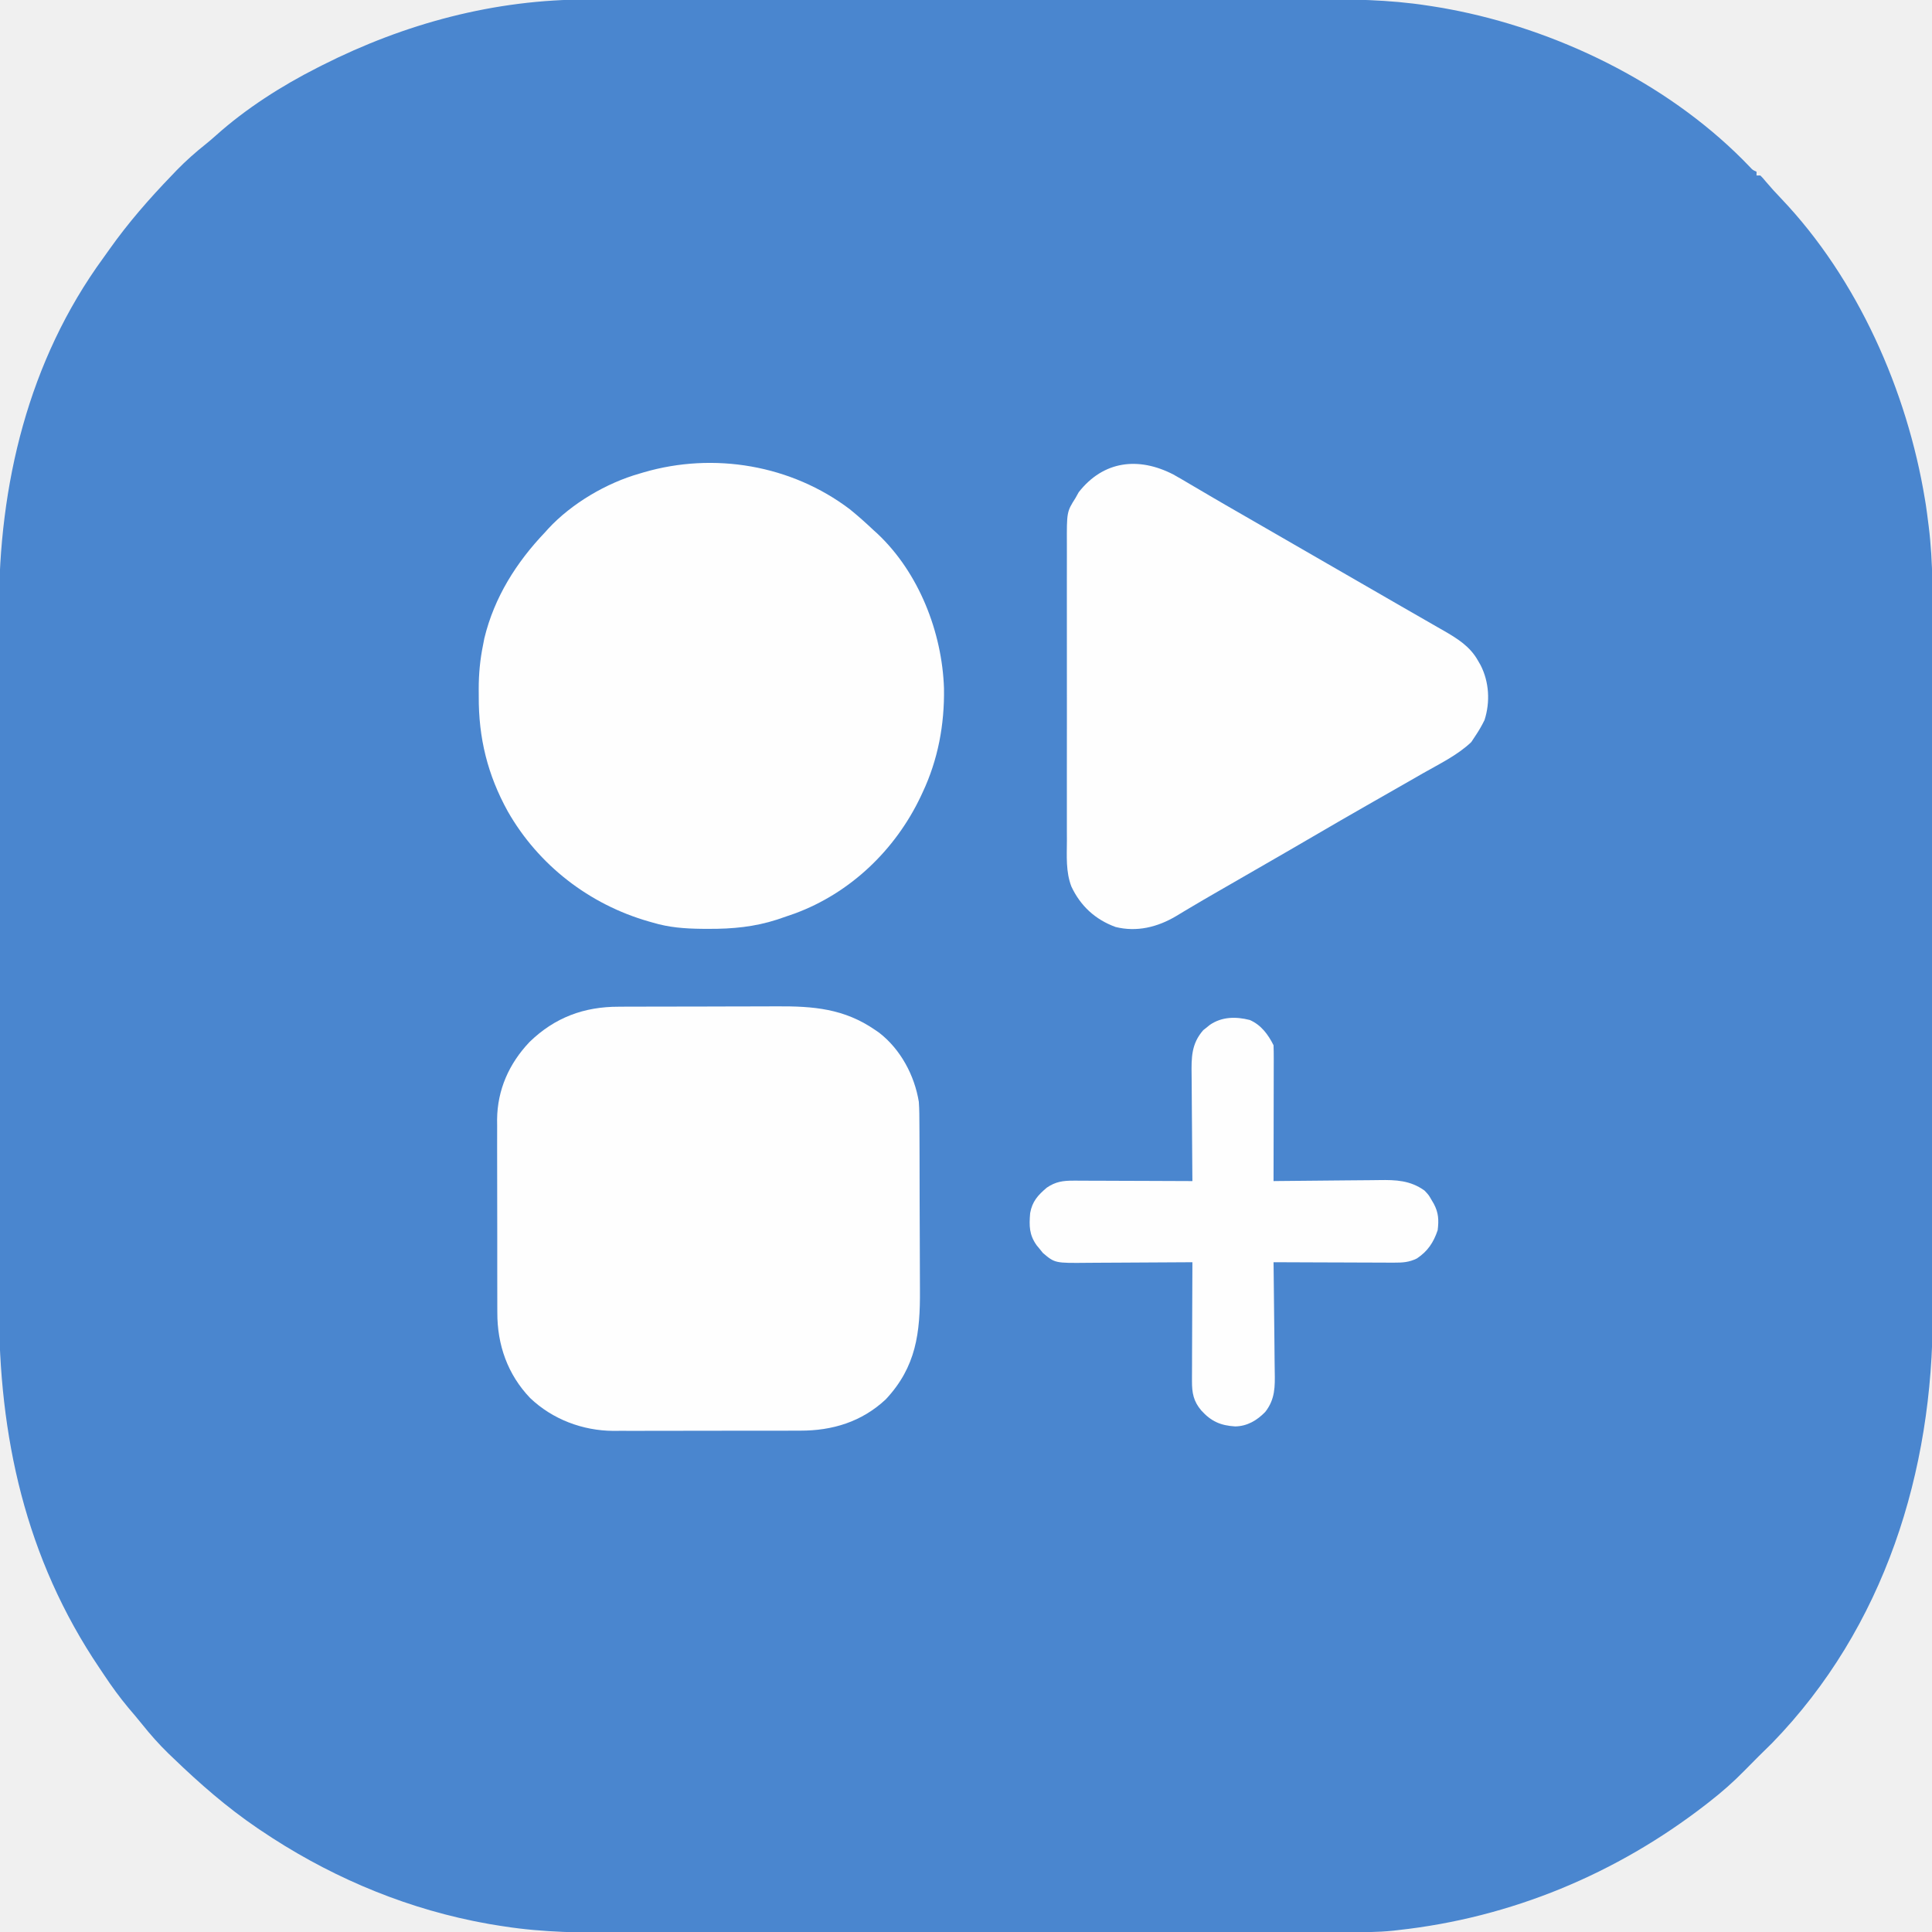
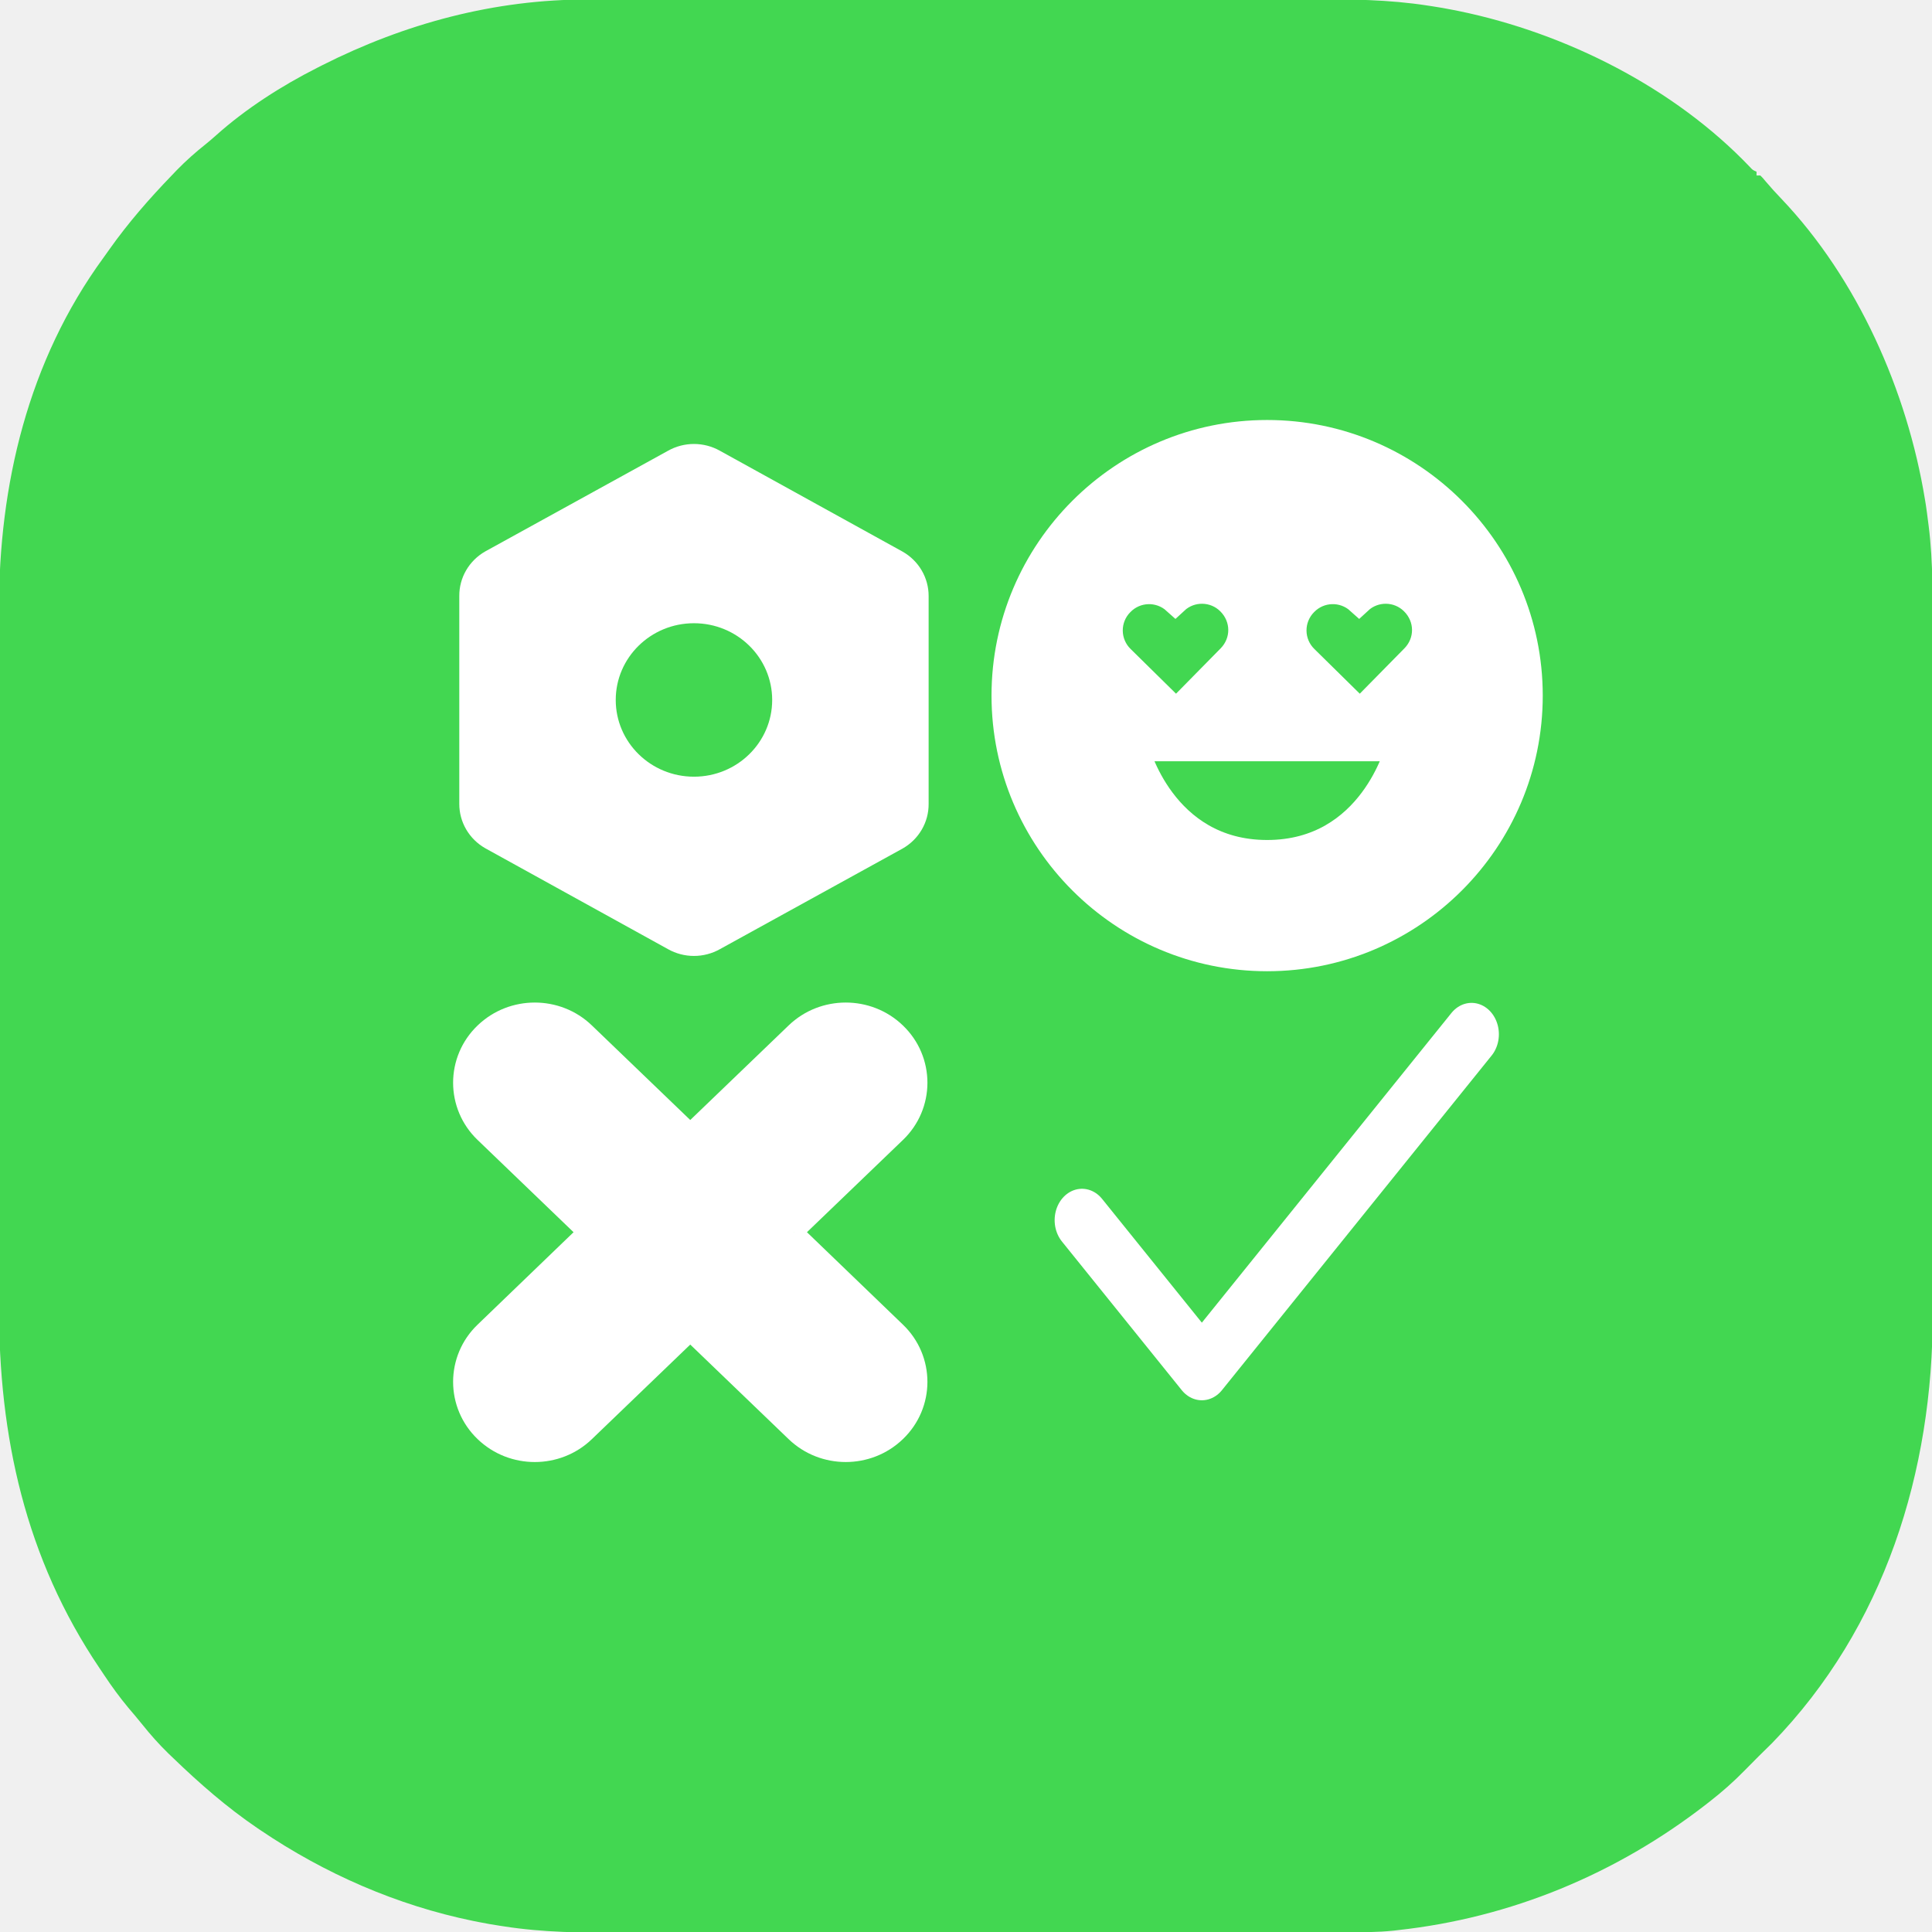
- <svg xmlns="http://www.w3.org/2000/svg" version="1.1" width="1024" height="1024">
-   <path d="M0 0 C1.805 -0.003 3.609 -0.007 5.414 -0.012 C10.314 -0.022 15.215 -0.02 20.116 -0.015 C25.424 -0.013 30.733 -0.022 36.041 -0.029 C46.419 -0.042 56.797 -0.044 67.175 -0.042 C75.62 -0.04 84.064 -0.042 92.508 -0.046 C93.713 -0.046 94.919 -0.047 96.161 -0.048 C98.611 -0.049 101.06 -0.05 103.51 -0.051 C126.446 -0.062 149.381 -0.06 172.317 -0.054 C193.25 -0.049 214.183 -0.06 235.115 -0.079 C256.661 -0.098 278.206 -0.107 299.752 -0.103 C311.827 -0.101 323.903 -0.103 335.978 -0.118 C346.26 -0.13 356.542 -0.131 366.824 -0.119 C372.059 -0.113 377.293 -0.112 382.528 -0.124 C403.646 -0.169 424.341 -0.016 445.262 3.261 C445.987 3.37 446.712 3.48 447.46 3.593 C451.122 4.148 454.755 4.781 458.387 5.511 C459.978 5.826 459.978 5.826 461.602 6.149 C518.114 17.792 575.673 46.692 615.809 88.835 C617.224 90.37 617.224 90.37 619.262 91.261 C619.262 91.921 619.262 92.581 619.262 93.261 C619.922 93.261 620.582 93.261 621.262 93.261 C622.567 94.554 622.567 94.554 624.137 96.448 C626.76 99.551 629.464 102.528 632.28 105.456 C672.836 148.004 699.069 207.368 708.512 264.886 C708.663 265.801 708.814 266.716 708.97 267.659 C709.459 270.854 709.863 274.053 710.262 277.261 C710.345 277.9 710.428 278.539 710.514 279.197 C712.967 298.733 712.556 318.405 712.538 338.055 C712.536 343.302 712.545 348.549 712.552 353.795 C712.565 364.047 712.567 374.298 712.564 384.549 C712.563 392.889 712.564 401.229 712.569 409.569 C712.569 410.761 712.57 411.952 712.57 413.18 C712.572 415.601 712.573 418.023 712.574 420.444 C712.585 443.1 712.583 465.755 712.577 488.411 C712.571 509.089 712.583 529.767 712.602 550.445 C712.621 571.734 712.629 593.023 712.626 614.312 C712.624 626.241 712.626 638.171 712.64 650.1 C712.652 660.255 712.654 670.409 712.641 680.564 C712.636 685.734 712.634 690.903 712.646 696.073 C712.83 780.139 687.129 862.808 627.453 924.19 C625.077 926.57 622.677 928.921 620.262 931.261 C617.812 933.695 615.378 936.141 612.973 938.62 C607.076 944.655 600.92 950.082 594.262 955.261 C593.677 955.717 593.091 956.173 592.489 956.644 C544.997 993.494 489.099 1016.716 429.262 1023.261 C428.141 1023.393 428.141 1023.393 426.997 1023.528 C418.181 1024.463 409.376 1024.406 400.524 1024.401 C398.73 1024.404 396.937 1024.407 395.143 1024.41 C390.236 1024.418 385.329 1024.42 380.421 1024.421 C375.119 1024.423 369.818 1024.43 364.516 1024.437 C352.931 1024.45 341.345 1024.456 329.76 1024.461 C322.516 1024.464 315.271 1024.468 308.027 1024.472 C287.942 1024.485 267.857 1024.495 247.772 1024.498 C246.488 1024.498 245.204 1024.499 243.88 1024.499 C242.593 1024.499 241.306 1024.499 239.979 1024.5 C237.371 1024.5 234.762 1024.5 232.154 1024.501 C230.213 1024.501 230.213 1024.501 228.233 1024.502 C207.296 1024.506 186.36 1024.523 165.423 1024.546 C143.892 1024.57 122.36 1024.582 100.828 1024.584 C88.754 1024.585 76.68 1024.59 64.605 1024.608 C54.318 1024.624 44.03 1024.629 33.742 1024.621 C28.503 1024.617 23.265 1024.618 18.026 1024.632 C-3.103 1024.686 -23.806 1024.542 -44.738 1021.261 C-45.463 1021.151 -46.188 1021.042 -46.935 1020.929 C-50.598 1020.373 -54.231 1019.74 -57.863 1019.011 C-58.923 1018.801 -59.982 1018.591 -61.074 1018.375 C-101.491 1010.06 -139.641 993.328 -173.738 970.261 C-174.341 969.854 -174.943 969.447 -175.564 969.028 C-191.463 958.203 -205.909 945.593 -219.738 932.261 C-221.144 930.917 -221.144 930.917 -222.578 929.546 C-227.578 924.669 -232.102 919.564 -236.457 914.104 C-238.829 911.148 -241.279 908.27 -243.738 905.386 C-248.365 899.831 -252.549 894.072 -256.548 888.052 C-257.362 886.826 -258.182 885.603 -259.007 884.384 C-298.274 826.225 -312.436 761.548 -312.261 692.282 C-312.252 686.876 -312.266 681.47 -312.277 676.063 C-312.295 665.518 -312.291 654.972 -312.279 644.427 C-312.27 635.846 -312.269 627.265 -312.273 618.684 C-312.274 617.456 -312.275 616.228 -312.275 614.962 C-312.276 612.466 -312.278 609.969 -312.279 607.473 C-312.29 584.151 -312.277 560.828 -312.256 537.506 C-312.238 517.553 -312.241 497.601 -312.26 477.649 C-312.281 454.397 -312.289 431.144 -312.277 407.892 C-312.276 405.407 -312.275 402.921 -312.273 400.436 C-312.273 399.213 -312.272 397.991 -312.271 396.731 C-312.268 388.173 -312.274 379.614 -312.283 371.056 C-312.295 360.609 -312.291 350.163 -312.27 339.716 C-312.26 334.4 -312.255 329.084 -312.269 323.768 C-312.422 257.291 -296.779 191.42 -256.93 136.895 C-255.848 135.411 -254.789 133.909 -253.734 132.405 C-243.835 118.415 -232.622 105.582 -220.738 93.261 C-219.841 92.322 -218.944 91.384 -218.019 90.417 C-213.149 85.423 -208.054 80.912 -202.594 76.573 C-200.723 75.058 -198.89 73.497 -197.101 71.886 C-181.416 57.848 -162.493 45.767 -143.738 36.261 C-142.845 35.805 -141.952 35.35 -141.032 34.881 C-97.006 12.629 -49.454 -0.12 0 0 Z " fill="#4A86CF" transform="translate(311.7381,-0.2606964)" />
-   <path d="M0 0 C4.35 3.519 8.485 7.228 12.555 11.066 C13.231 11.679 13.908 12.291 14.605 12.922 C36.581 33.576 48.916 65.225 49.891 94.955 C50.187 114.119 46.729 132.717 38.555 150.066 C38.05 151.15 38.05 151.15 37.535 152.256 C24.11 180.539 0.251 203.414 -29.273 214.27 C-31.369 215.003 -33.468 215.727 -35.57 216.441 C-36.547 216.775 -37.524 217.109 -38.531 217.454 C-50.521 221.346 -62.259 222.437 -74.82 222.379 C-76.098 222.373 -77.376 222.368 -78.693 222.362 C-87.674 222.246 -95.801 221.651 -104.445 219.066 C-105.13 218.873 -105.815 218.68 -106.521 218.48 C-138.025 209.489 -165.087 188.612 -181.332 160.083 C-192.026 140.715 -196.831 121.186 -196.695 99.004 C-196.703 97.732 -196.711 96.461 -196.719 95.15 C-196.703 87.25 -196.027 79.805 -194.445 72.066 C-194.208 70.841 -193.971 69.615 -193.727 68.352 C-188.456 46.612 -176.757 28.105 -161.445 12.066 C-160.921 11.479 -160.396 10.891 -159.855 10.285 C-147.428 -3.123 -128.967 -13.97 -111.445 -18.934 C-110.74 -19.145 -110.034 -19.356 -109.307 -19.574 C-72.078 -30.459 -30.988 -23.494 0 0 Z " fill="#FEFEFE" transform="translate(450.4453,269.9336)" />
-   <path d="M0 0 C1.703 -0.013 1.703 -0.013 3.44 -0.026 C7.156 -0.049 10.872 -0.05 14.589 -0.049 C17.199 -0.056 19.809 -0.064 22.42 -0.072 C27.879 -0.086 33.338 -0.087 38.797 -0.081 C45.063 -0.074 51.328 -0.097 57.593 -0.134 C63.672 -0.169 69.75 -0.175 75.828 -0.171 C78.39 -0.173 80.953 -0.182 83.515 -0.2 C103.092 -0.322 119.444 0.964 135.984 12.42 C136.96 13.093 136.96 13.093 137.956 13.779 C149.319 22.58 156.703 36.4 158.984 50.42 C159.27 54.471 159.288 58.51 159.29 62.571 C159.298 63.756 159.307 64.941 159.315 66.162 C159.335 69.389 159.346 72.617 159.351 75.845 C159.355 77.87 159.361 79.896 159.368 81.921 C159.393 89.014 159.406 96.106 159.409 103.198 C159.413 109.767 159.443 116.335 159.485 122.903 C159.52 128.575 159.535 134.248 159.535 139.92 C159.536 143.294 159.547 146.666 159.573 150.039 C159.737 172.809 157.637 190.816 141.464 208.1 C128.717 220.024 113.173 224.734 96.137 224.695 C94.984 224.7 93.832 224.705 92.644 224.71 C88.855 224.724 85.066 224.723 81.277 224.721 C79.298 224.724 77.319 224.727 75.341 224.73 C69.125 224.741 62.91 224.742 56.694 224.736 C50.312 224.73 43.931 224.742 37.549 224.763 C32.043 224.781 26.537 224.787 21.031 224.784 C17.754 224.782 14.477 224.786 11.201 224.798 C7.54 224.811 3.88 224.804 0.219 224.792 C-0.846 224.8 -1.911 224.808 -3.008 224.815 C-19.221 224.703 -35.189 218.698 -47.016 207.42 C-58.982 194.924 -64.49 179.154 -64.42 162.108 C-64.427 160.918 -64.434 159.728 -64.441 158.502 C-64.456 155.266 -64.458 152.031 -64.452 148.795 C-64.449 146.079 -64.455 143.363 -64.461 140.648 C-64.475 134.232 -64.474 127.817 -64.462 121.401 C-64.451 114.816 -64.465 108.232 -64.492 101.647 C-64.514 95.964 -64.521 90.28 -64.515 84.596 C-64.511 81.215 -64.514 77.834 -64.531 74.453 C-64.546 70.675 -64.535 66.898 -64.518 63.12 C-64.528 62.023 -64.537 60.926 -64.547 59.796 C-64.399 43.99 -58.173 30.091 -47.36 18.701 C-34.041 5.737 -18.471 -0.052 0 0 Z " fill="#FEFEFE" transform="translate(328.0164,533.5801)" />
-   <path d="M0 0 C3.085 1.727 6.128 3.511 9.166 5.32 C10.882 6.326 12.598 7.333 14.315 8.338 C16.082 9.374 17.847 10.415 19.611 11.455 C25.086 14.679 30.596 17.84 36.103 21.008 C38.27 22.257 40.437 23.507 42.603 24.758 C43.676 25.376 44.748 25.995 45.853 26.633 C57.77 33.508 69.686 40.383 81.603 47.258 C82.676 47.876 83.748 48.495 84.854 49.133 C87.019 50.382 89.184 51.631 91.349 52.88 C96.789 56.02 102.23 59.157 107.673 62.293 C112.005 64.788 116.334 67.287 120.662 69.789 C125.043 72.322 129.432 74.84 133.826 77.351 C135.981 78.591 138.136 79.83 140.291 81.07 C141.276 81.63 142.262 82.189 143.277 82.766 C150.56 86.972 157.201 91.079 161.416 98.57 C161.886 99.386 162.357 100.202 162.841 101.043 C167.396 109.94 168.01 120.568 164.935 130.144 C163.495 133.094 161.937 135.788 160.103 138.508 C159.381 139.601 158.659 140.694 157.916 141.82 C150.613 148.798 140.89 153.453 132.166 158.445 C131.049 159.087 129.932 159.729 128.781 160.39 C121.697 164.461 114.599 168.509 107.503 172.559 C106.922 172.89 106.34 173.222 105.742 173.564 C104.563 174.237 103.384 174.909 102.204 175.582 C93.117 180.766 84.066 186.009 75.036 191.291 C64.522 197.44 53.97 203.52 43.416 209.599 C38.939 212.178 34.464 214.759 29.989 217.341 C27.792 218.608 25.595 219.873 23.396 221.137 C18.443 223.988 13.503 226.854 8.599 229.789 C7.75 230.293 6.9 230.798 6.025 231.317 C4.482 232.235 2.945 233.16 1.414 234.096 C-8.409 239.915 -19.368 242.637 -30.667 239.816 C-41.385 235.881 -49.182 228.723 -54.036 218.4 C-57.048 210.585 -56.455 202.226 -56.415 193.982 C-56.42 192.113 -56.427 190.245 -56.436 188.376 C-56.454 183.324 -56.447 178.273 -56.434 173.222 C-56.424 167.923 -56.434 162.625 -56.44 157.327 C-56.447 148.432 -56.438 139.538 -56.418 130.644 C-56.397 120.373 -56.404 110.103 -56.426 99.833 C-56.444 91 -56.446 82.166 -56.436 73.333 C-56.43 68.064 -56.429 62.795 -56.442 57.526 C-56.454 52.572 -56.446 47.619 -56.423 42.665 C-56.417 40.852 -56.419 39.038 -56.428 37.225 C-56.505 19.803 -56.505 19.803 -51.897 12.508 C-51.319 11.476 -50.742 10.445 -50.147 9.383 C-36.991 -7.428 -18.355 -9.456 0 0 Z " fill="#FEFEFE" transform="translate(621.897,251.4924)" />
-   <path d="M0 0 C5.982 2.615 9.712 7.643 12.582 13.383 C12.674 15.66 12.7 17.94 12.696 20.219 C12.696 20.922 12.696 21.624 12.696 22.348 C12.695 24.675 12.688 27.001 12.68 29.328 C12.678 30.94 12.676 32.551 12.675 34.162 C12.672 38.407 12.662 42.652 12.651 46.897 C12.64 51.227 12.636 55.557 12.631 59.887 C12.62 68.385 12.603 76.884 12.582 85.383 C13.864 85.366 13.864 85.366 15.172 85.349 C23.263 85.249 31.353 85.173 39.445 85.124 C43.603 85.098 47.762 85.063 51.92 85.006 C55.94 84.951 59.96 84.921 63.981 84.908 C65.507 84.899 67.034 84.881 68.561 84.854 C77.499 84.702 85.061 85.015 92.582 90.383 C94.836 92.77 94.836 92.77 96.145 95.07 C96.6 95.837 97.055 96.604 97.523 97.395 C100.049 102.138 100.239 106.03 99.582 111.383 C97.393 117.921 94.308 122.565 88.582 126.383 C84.459 128.423 81.074 128.626 76.497 128.61 C75.804 128.61 75.11 128.61 74.396 128.611 C72.118 128.609 69.84 128.594 67.562 128.578 C65.978 128.574 64.393 128.572 62.808 128.57 C58.647 128.562 54.487 128.542 50.326 128.52 C46.076 128.5 41.826 128.491 37.576 128.48 C29.245 128.459 20.913 128.425 12.582 128.383 C12.602 129.706 12.602 129.706 12.622 131.056 C12.743 139.397 12.834 147.738 12.893 156.079 C12.924 160.367 12.966 164.655 13.035 168.942 C13.1 173.085 13.136 177.228 13.151 181.372 C13.162 182.947 13.184 184.522 13.216 186.097 C13.379 194.289 13.478 201.009 8.167 207.761 C3.776 212.255 -1.391 215.323 -7.773 215.418 C-15.548 214.936 -20.515 212.714 -25.73 206.945 C-29.837 202.096 -30.668 197.674 -30.645 191.389 C-30.645 190.706 -30.646 190.022 -30.646 189.318 C-30.645 187.073 -30.629 184.828 -30.613 182.582 C-30.61 181.02 -30.607 179.457 -30.605 177.895 C-30.597 173.793 -30.577 169.692 -30.555 165.59 C-30.535 161.401 -30.526 157.211 -30.516 153.021 C-30.494 144.809 -30.46 136.596 -30.418 128.383 C-31.265 128.389 -32.111 128.396 -32.984 128.403 C-40.987 128.463 -48.99 128.509 -56.993 128.538 C-61.107 128.554 -65.221 128.575 -69.334 128.609 C-73.309 128.642 -77.284 128.66 -81.258 128.667 C-82.77 128.673 -84.282 128.684 -85.794 128.7 C-103.295 128.881 -103.295 128.881 -109.66 123.48 C-110.199 122.809 -110.738 122.137 -111.293 121.445 C-112.124 120.442 -112.124 120.442 -112.973 119.418 C-116.945 113.825 -116.989 109.12 -116.418 102.383 C-115.331 96.183 -112.283 92.818 -107.551 88.828 C-102.899 85.676 -99.001 85.136 -93.425 85.156 C-92.741 85.155 -92.058 85.155 -91.353 85.155 C-89.108 85.156 -86.863 85.172 -84.617 85.188 C-83.055 85.191 -81.493 85.194 -79.93 85.196 C-75.829 85.204 -71.727 85.223 -67.625 85.245 C-63.436 85.266 -59.246 85.275 -55.057 85.285 C-46.844 85.307 -38.631 85.341 -30.418 85.383 C-30.427 84.524 -30.436 83.664 -30.445 82.779 C-30.525 74.658 -30.586 66.538 -30.625 58.417 C-30.646 54.242 -30.674 50.068 -30.72 45.894 C-30.763 41.861 -30.787 37.828 -30.797 33.795 C-30.805 32.26 -30.819 30.726 -30.841 29.192 C-30.966 19.972 -31.027 12.618 -24.637 5.359 C-23.786 4.69 -23.786 4.69 -22.918 4.008 C-22.067 3.316 -22.067 3.316 -21.199 2.609 C-14.852 -1.761 -7.416 -1.893 0 0 Z " fill="#FEFEFE" transform="translate(662.418,540.6172)" />
+ <svg xmlns="http://www.w3.org/2000/svg" version="1.1" width="1024" height="1024" id="svg5" xml:space="preserve">
+   <defs id="defs5">
+     <rect x="371.688" y="853.024" width="498.062" height="135.666" id="rect7" />
+   </defs>
+   <path d="M0 0 C1.805 -0.003 3.609 -0.007 5.414 -0.012 C10.314 -0.022 15.215 -0.02 20.116 -0.015 C25.424 -0.013 30.733 -0.022 36.041 -0.029 C46.419 -0.042 56.797 -0.044 67.175 -0.042 C75.62 -0.04 84.064 -0.042 92.508 -0.046 C93.713 -0.046 94.919 -0.047 96.161 -0.048 C98.611 -0.049 101.06 -0.05 103.51 -0.051 C126.446 -0.062 149.381 -0.06 172.317 -0.054 C193.25 -0.049 214.183 -0.06 235.115 -0.079 C256.661 -0.098 278.206 -0.107 299.752 -0.103 C311.827 -0.101 323.903 -0.103 335.978 -0.118 C346.26 -0.13 356.542 -0.131 366.824 -0.119 C372.059 -0.113 377.293 -0.112 382.528 -0.124 C403.646 -0.169 424.341 -0.016 445.262 3.261 C445.987 3.37 446.712 3.48 447.46 3.593 C451.122 4.148 454.755 4.781 458.387 5.511 C459.978 5.826 459.978 5.826 461.602 6.149 C518.114 17.792 575.673 46.692 615.809 88.835 C617.224 90.37 617.224 90.37 619.262 91.261 C619.262 91.921 619.262 92.581 619.262 93.261 C619.922 93.261 620.582 93.261 621.262 93.261 C622.567 94.554 622.567 94.554 624.137 96.448 C626.76 99.551 629.464 102.528 632.28 105.456 C672.836 148.004 699.069 207.368 708.512 264.886 C708.663 265.801 708.814 266.716 708.97 267.659 C709.459 270.854 709.863 274.053 710.262 277.261 C710.345 277.9 710.428 278.539 710.514 279.197 C712.967 298.733 712.556 318.405 712.538 338.055 C712.536 343.302 712.545 348.549 712.552 353.795 C712.565 364.047 712.567 374.298 712.564 384.549 C712.563 392.889 712.564 401.229 712.569 409.569 C712.569 410.761 712.57 411.952 712.57 413.18 C712.572 415.601 712.573 418.023 712.574 420.444 C712.585 443.1 712.583 465.755 712.577 488.411 C712.571 509.089 712.583 529.767 712.602 550.445 C712.621 571.734 712.629 593.023 712.626 614.312 C712.624 626.241 712.626 638.171 712.64 650.1 C712.652 660.255 712.654 670.409 712.641 680.564 C712.636 685.734 712.634 690.903 712.646 696.073 C712.83 780.139 687.129 862.808 627.453 924.19 C625.077 926.57 622.677 928.921 620.262 931.261 C617.812 933.695 615.378 936.141 612.973 938.62 C607.076 944.655 600.92 950.082 594.262 955.261 C593.677 955.717 593.091 956.173 592.489 956.644 C544.997 993.494 489.099 1016.716 429.262 1023.261 C428.141 1023.393 428.141 1023.393 426.997 1023.528 C418.181 1024.463 409.376 1024.406 400.524 1024.401 C398.73 1024.404 396.937 1024.407 395.143 1024.41 C390.236 1024.418 385.329 1024.42 380.421 1024.421 C375.119 1024.423 369.818 1024.43 364.516 1024.437 C352.931 1024.45 341.345 1024.456 329.76 1024.461 C322.516 1024.464 315.271 1024.468 308.027 1024.472 C287.942 1024.485 267.857 1024.495 247.772 1024.498 C246.488 1024.498 245.204 1024.499 243.88 1024.499 C242.593 1024.499 241.306 1024.499 239.979 1024.5 C237.371 1024.5 234.762 1024.5 232.154 1024.501 C230.213 1024.501 230.213 1024.501 228.233 1024.502 C207.296 1024.506 186.36 1024.523 165.423 1024.546 C143.892 1024.57 122.36 1024.582 100.828 1024.584 C88.754 1024.585 76.68 1024.59 64.605 1024.608 C54.318 1024.624 44.03 1024.629 33.742 1024.621 C28.503 1024.617 23.265 1024.618 18.026 1024.632 C-3.103 1024.686 -23.806 1024.542 -44.738 1021.261 C-45.463 1021.151 -46.188 1021.042 -46.935 1020.929 C-50.598 1020.373 -54.231 1019.74 -57.863 1019.011 C-58.923 1018.801 -59.982 1018.591 -61.074 1018.375 C-101.491 1010.06 -139.641 993.328 -173.738 970.261 C-174.341 969.854 -174.943 969.447 -175.564 969.028 C-191.463 958.203 -205.909 945.593 -219.738 932.261 C-221.144 930.917 -221.144 930.917 -222.578 929.546 C-227.578 924.669 -232.102 919.564 -236.457 914.104 C-238.829 911.148 -241.279 908.27 -243.738 905.386 C-248.365 899.831 -252.549 894.072 -256.548 888.052 C-257.362 886.826 -258.182 885.603 -259.007 884.384 C-298.274 826.225 -312.436 761.548 -312.261 692.282 C-312.252 686.876 -312.266 681.47 -312.277 676.063 C-312.295 665.518 -312.291 654.972 -312.279 644.427 C-312.27 635.846 -312.269 627.265 -312.273 618.684 C-312.274 617.456 -312.275 616.228 -312.275 614.962 C-312.276 612.466 -312.278 609.969 -312.279 607.473 C-312.29 584.151 -312.277 560.828 -312.256 537.506 C-312.238 517.553 -312.241 497.601 -312.26 477.649 C-312.281 454.397 -312.289 431.144 -312.277 407.892 C-312.276 405.407 -312.275 402.921 -312.273 400.436 C-312.273 399.213 -312.272 397.991 -312.271 396.731 C-312.268 388.173 -312.274 379.614 -312.283 371.056 C-312.295 360.609 -312.291 350.163 -312.27 339.716 C-312.26 334.4 -312.255 329.084 -312.269 323.768 C-312.422 257.291 -296.779 191.42 -256.93 136.895 C-255.848 135.411 -254.789 133.909 -253.734 132.405 C-243.835 118.415 -232.622 105.582 -220.738 93.261 C-219.841 92.322 -218.944 91.384 -218.019 90.417 C-213.149 85.423 -208.054 80.912 -202.594 76.573 C-200.723 75.058 -198.89 73.497 -197.101 71.886 C-181.416 57.848 -162.493 45.767 -143.738 36.261 C-142.845 35.805 -141.952 35.35 -141.032 34.881 C-97.006 12.629 -49.454 -0.12 0 0 Z " fill="#4A86CF" transform="translate(311.7381,-0.2606964)" id="path1" style="fill:#42d751;fill-opacity:1" />
+   <g style="fill:#42d751;fill-opacity:1" id="g5" transform="matrix(3.86393,0,0,4.434821,162.9437,762.0529)">
+     <path d="m 106.247,-26.008 16.442,17.774 36.993,-39.992" stroke="#000000" stroke-width="2" stroke-linecap="round" stroke-linejoin="round" id="path1-3" style="fill:none;fill-opacity:1;stroke:#ffffff;stroke-width:7.502;stroke-linejoin:round;stroke-dasharray:none;stroke-opacity:1" />
+     <path d="M 66.732,-24.57 80.954,-36.479 c 3.924,-3.282 3.924,-8.627 0,-11.91 -3.929,-3.304 -10.295,-3.304 -14.221,0 L 52.513,-36.479 38.294,-48.389 c -3.924,-3.304 -10.29,-3.304 -14.219,0 -3.924,3.282 -3.924,8.627 0,11.91 l 14.219,11.91 -14.219,11.931 c -3.924,3.282 -3.924,8.627 0,11.91 3.929,3.304 10.295,3.304 14.219,0 L 52.513,-12.639 66.732,-0.729 c 3.926,3.304 10.293,3.304 14.221,0 3.924,-3.282 3.924,-8.627 0,-11.91 L 66.732,-24.57" id="cross" style="fill:#ffffff;fill-rule:evenodd;stroke:#ffffff;stroke-width:2.298;stroke-opacity:1;fill-opacity:1" />
+   </g>
+   <g style="fill:#ffffff;fill-opacity:1" id="g6" transform="matrix(13.8199,0,0,13.55668,201.9743,208.3126)">
+     <path id="primary" d="M 20,6.2 13,2.26 a 2,2 0 0 0 -2,0 L 4,6.19 A 2,2 0 0 0 3,7.94 v 8.12 a 2,2 0 0 0 1,1.74 l 7,3.94 a 2,2 0 0 0 2,0 l 7,-3.93 a 2,2 0 0 0 1,-1.75 V 7.94 A 2,2 0 0 0 20,6.2 Z M 12,15 a 3,3 0 1 1 3,-3 3,3 0 0 1 -3,3 z" style="fill:#ffffff;fill-opacity:1" />
+   </g>
+   <g style="fill:#ffffff;stroke:#ffffff;stroke-opacity:1;fill-opacity:1" id="g7" transform="matrix(13.91264,0,0,13.91264,504.6544,201.7397)">
+     <path d="M 12,2 C 6.486,2 2,6.486 2,12 2,17.514 6.486,22 12,22 17.514,22 22,17.514 22,12 22,6.486 17.514,2 12,2 Z M 6.435,8.467 A 1.49,1.49 0 0 1 8.502,8.4 1.49,1.49 0 0 1 10.567,8.433 c 0.597,0.592 0.604,1.521 0.018,2.118 l -2.05,2.083 -2.082,-2.05 A 1.484,1.484 0 0 1 6.435,8.467 Z M 12,18 C 8,18 7,14 7,14 h 10 c 0,0 -1,4 -5,4 z m 5.585,-7.449 -2.05,2.083 -2.082,-2.05 A 1.485,1.485 0 0 1 13.434,8.467 1.49,1.49 0 0 1 15.502,8.4 1.49,1.49 0 0 1 17.567,8.433 c 0.597,0.591 0.605,1.521 0.018,2.118 z" id="path1-6" style="stroke:#ffffff;stroke-opacity:1;fill:#ffffff;fill-opacity:1" />
+   </g>
+   <text xml:space="preserve" id="text7" style="font-style:normal;font-variant:normal;font-weight:normal;font-stretch:normal;font-family:BlippoBlaP;-inkscape-font-specification:BlippoBlaP;text-align:start;writing-mode:lr-tb;direction:ltr;white-space:pre;shape-inside:url(#rect7);display:inline;fill:#da3a3a;fill-opacity:1;stroke:#4dda00;stroke-width:30.958;stroke-linejoin:round;stroke-dasharray:none;stroke-opacity:1" />
</svg>
